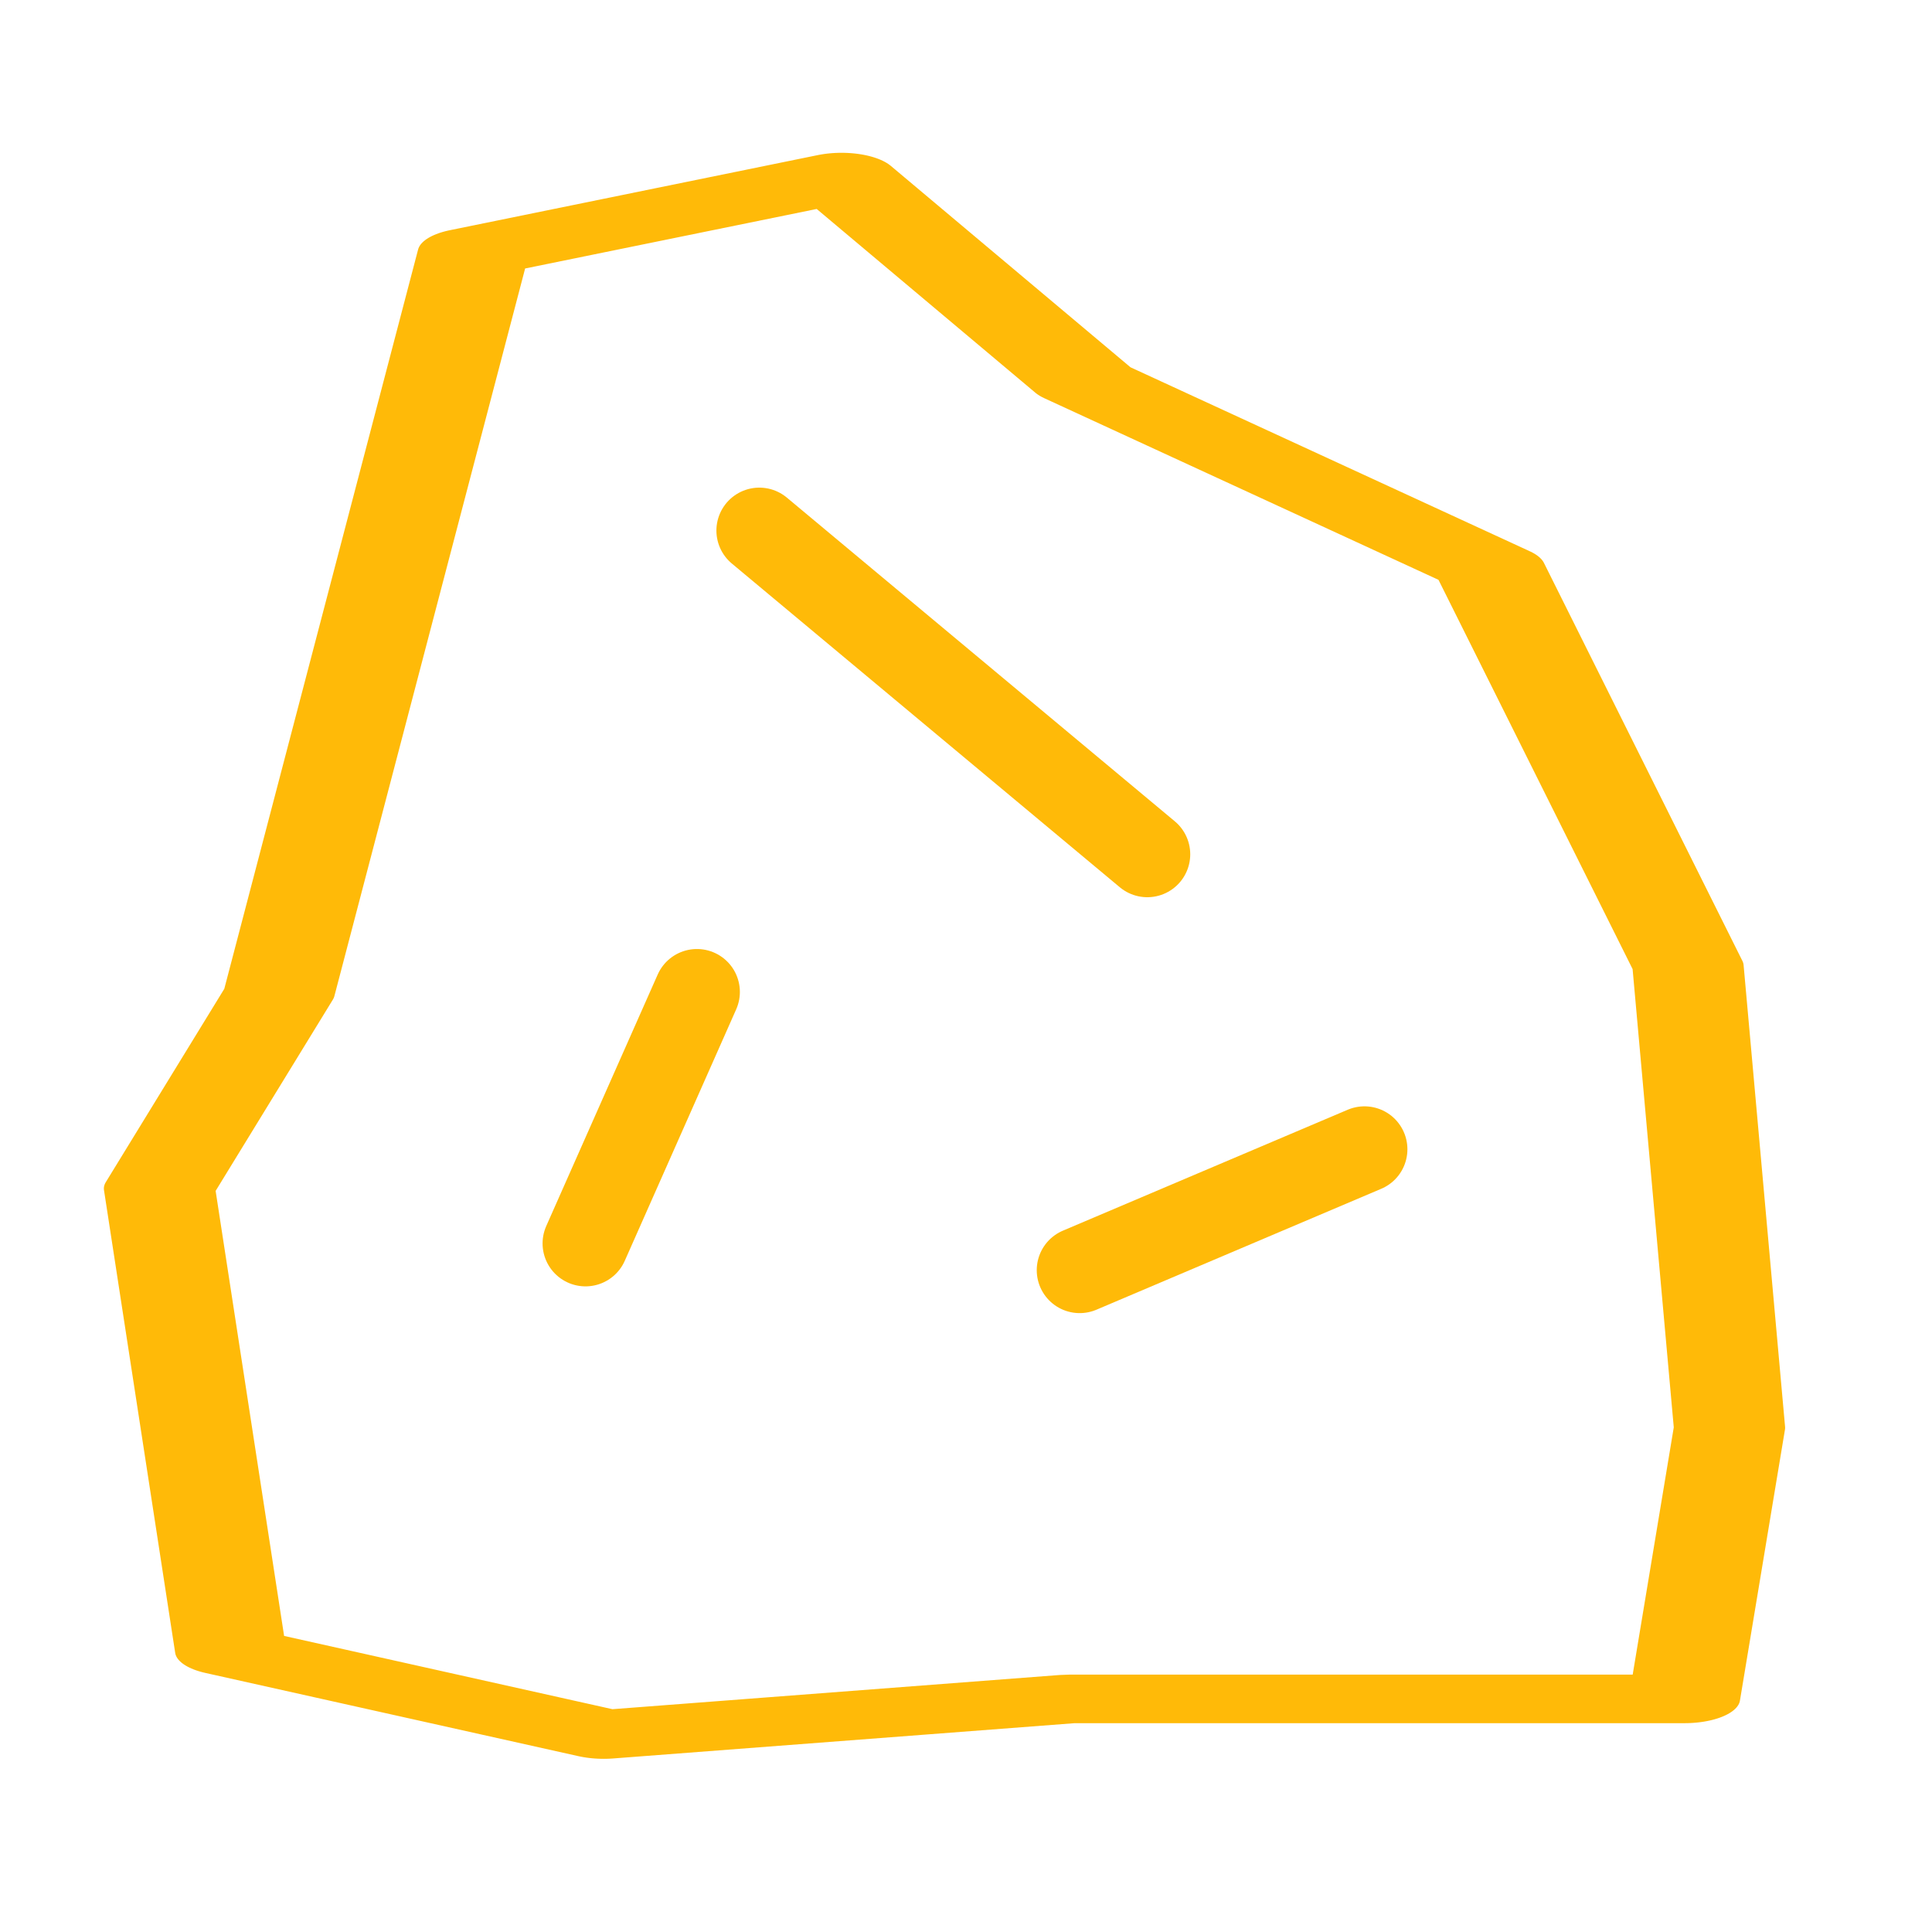
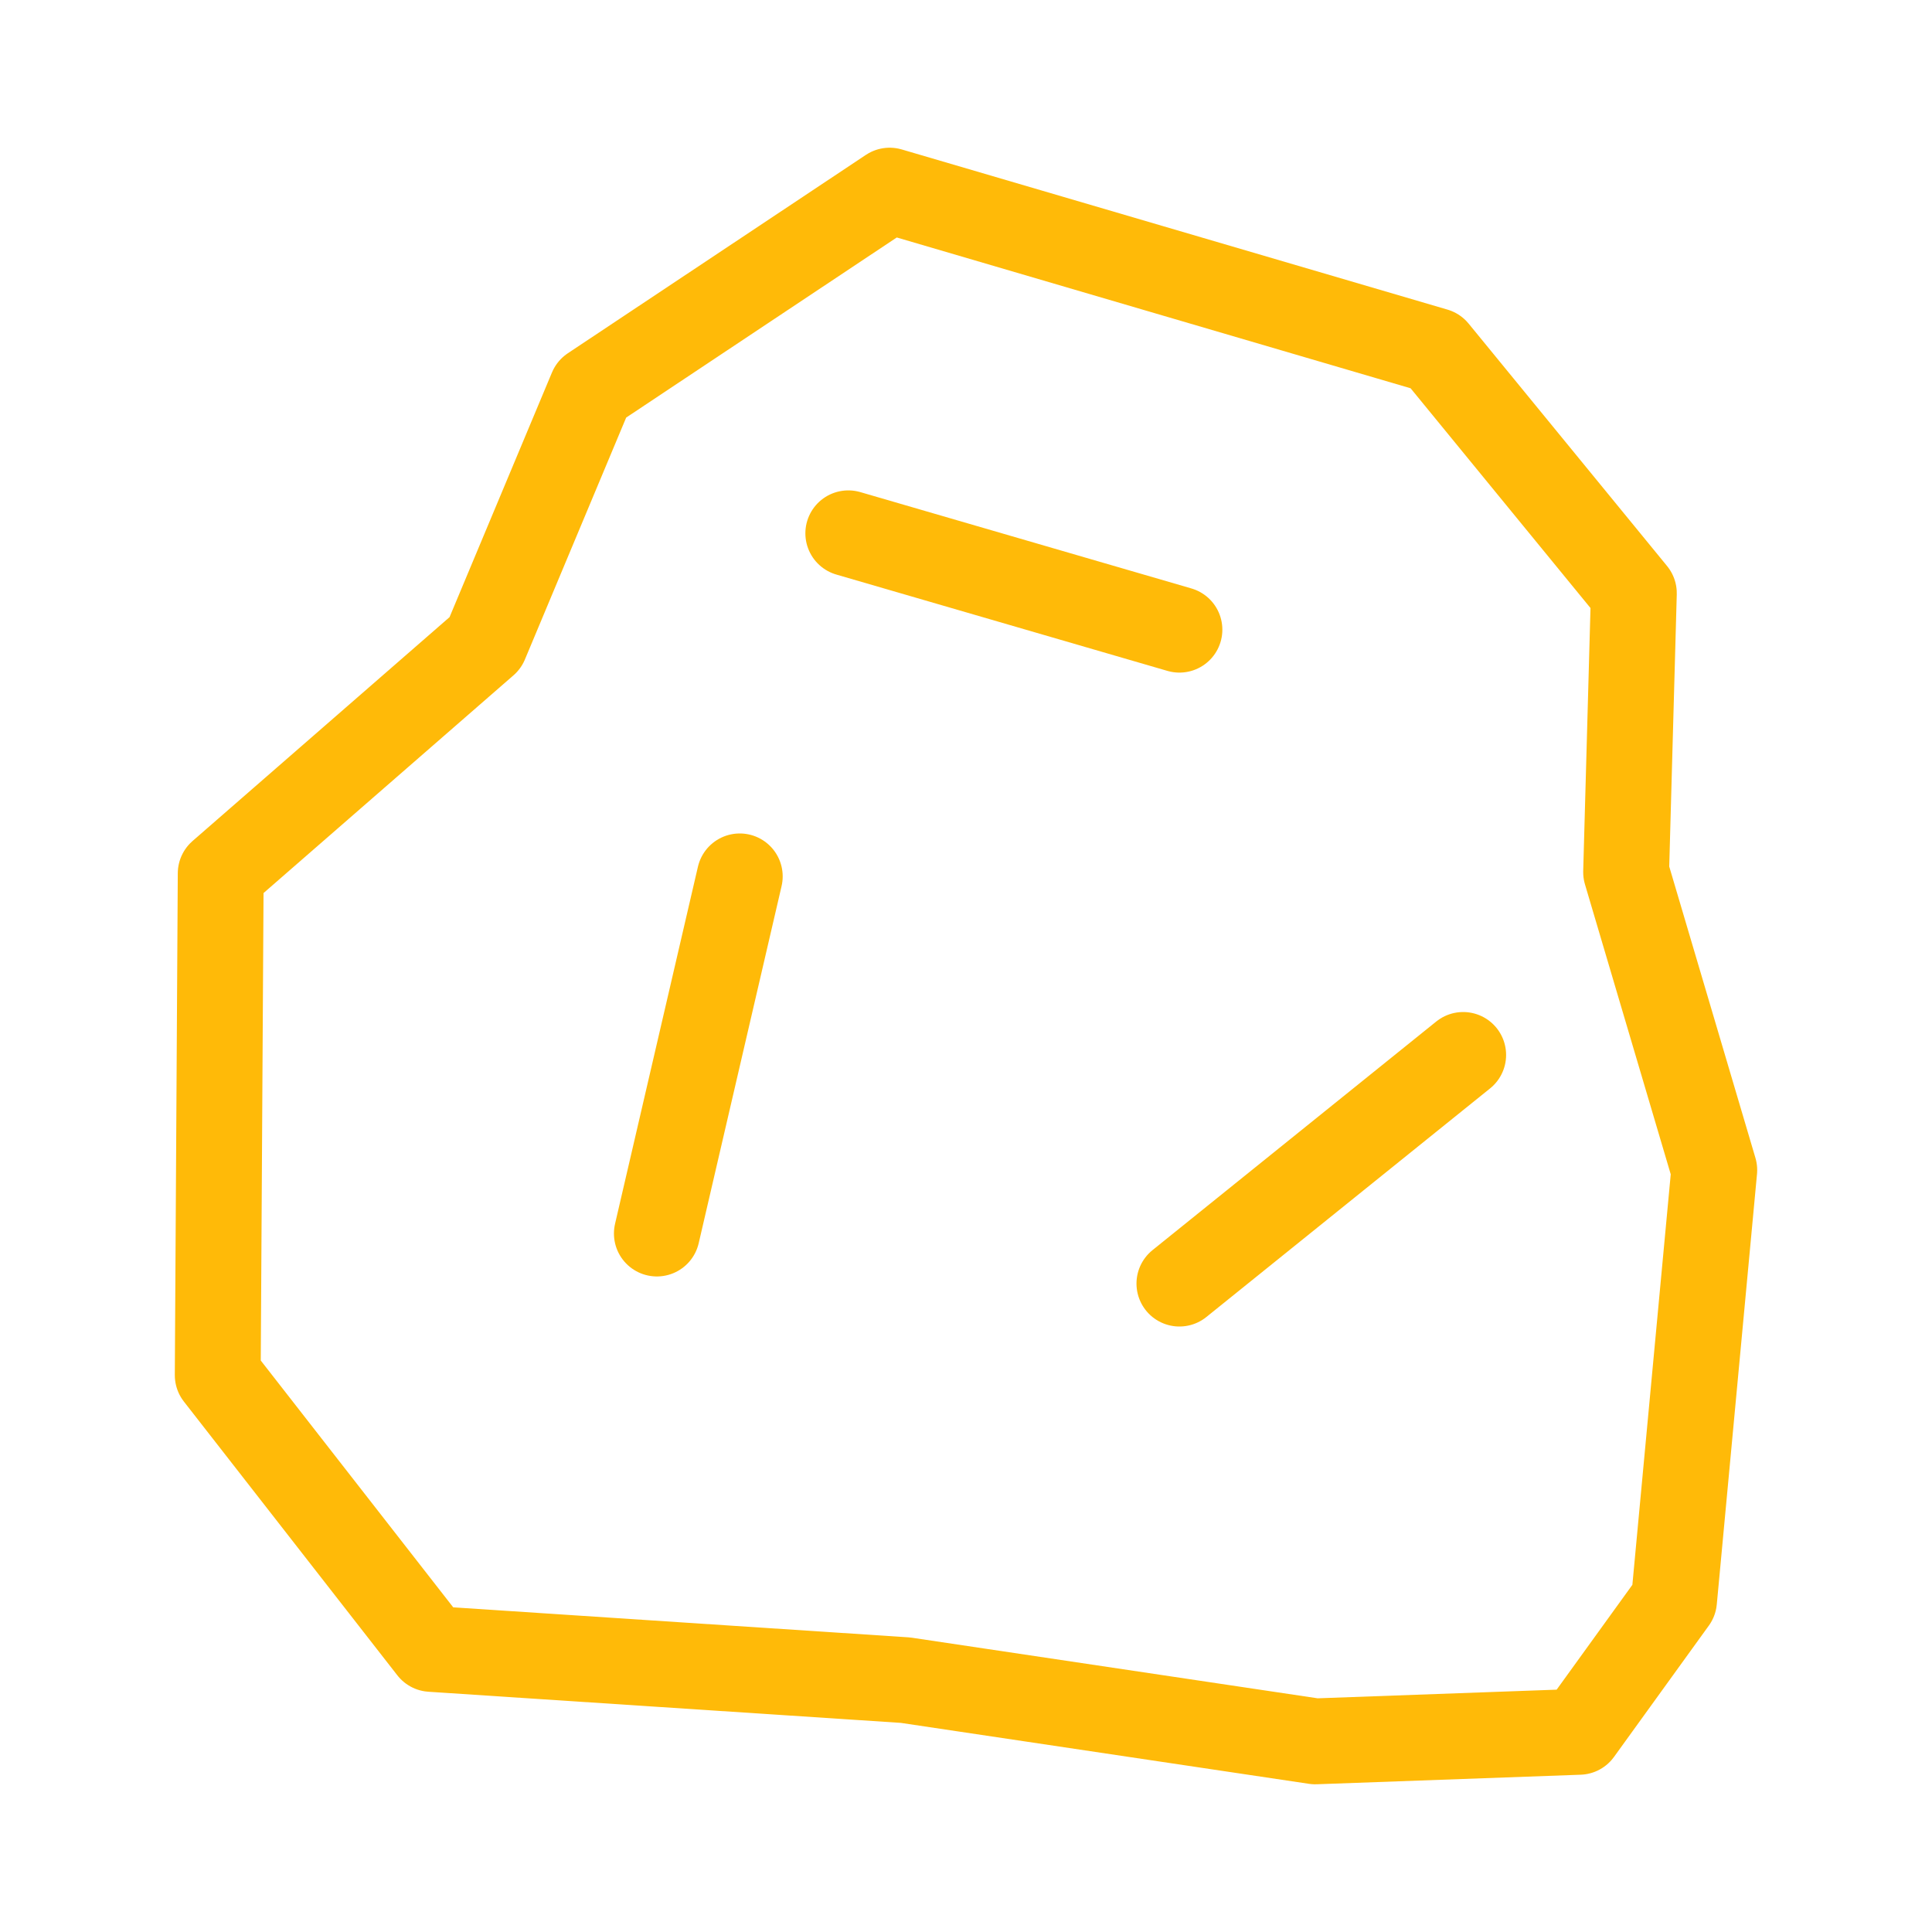
<svg xmlns="http://www.w3.org/2000/svg" width="100%" height="100%" viewBox="0 0 960 960" version="1.1" xml:space="preserve" style="fill-rule:evenodd;clip-rule:evenodd;stroke-linecap:round;stroke-linejoin:round;stroke-miterlimit:1.5;">
  <g transform="matrix(2.66667,0,0,2.66667,0,0)">
-     <g transform="matrix(1.30651,0,0,0.570499,-36.1707,123.572)">
-       <path d="M95.2,-134.224L67.49,107.85L50.433,171.584L60.589,322.741L113.787,349.923L180.195,338.293L267.921,338.281L274.345,249.731L268.429,98.91L240.126,-31.07L182.391,-91.993L147.695,-158.762L95.2,-134.224Z" style="fill:rgb(235,235,235);fill-opacity:0;stroke:rgb(255,186,8);stroke-width:15.87px;" />
+     <g transform="matrix(1,0,0,1,5.46088,-9.16181)">
+       <path d="M104.771,81.652L160.312,44.685L262.007,74.53L298.983,119.7L297.544,171.674L313.965,227.186L306.471,307.383L288.795,331.858L239.621,333.638L163.265,322.236L74.886,316.411L35.113,265.405L35.666,171.91L84.966,128.965L104.771,81.652Z" style="fill:none;stroke:rgb(255,186,8);stroke-width:16px;" />
+       <path d="M152.608,108.539L214.306,126.491" style="fill:none;stroke:rgb(255,186,8);stroke-width:16px;" />
+       <path d="M132.382,172.465L116.937,239.01" style="fill:none;stroke:rgb(255,186,8);stroke-width:16px;" />
+       <g transform="matrix(1,0,0,1,23.7351,33.2722)">
+         <path d="M190.571,215.066L243.444,172.465" style="fill:none;stroke:rgb(255,186,8);stroke-width:16px;" />
+       </g>
    </g>
-     <path d="M141.491,98.863L213.783,159.183" style="fill:none;stroke:rgb(255,186,8);stroke-width:16px;" />
-     <path d="M129.864,184.834L109.1,231.695" style="fill:none;stroke:rgb(255,186,8);stroke-width:16px;" />
-     <path d="M201.181,236.68L254.249,214.149" style="fill:none;stroke:rgb(255,186,8);stroke-width:16px;" />
  </g>
</svg>
